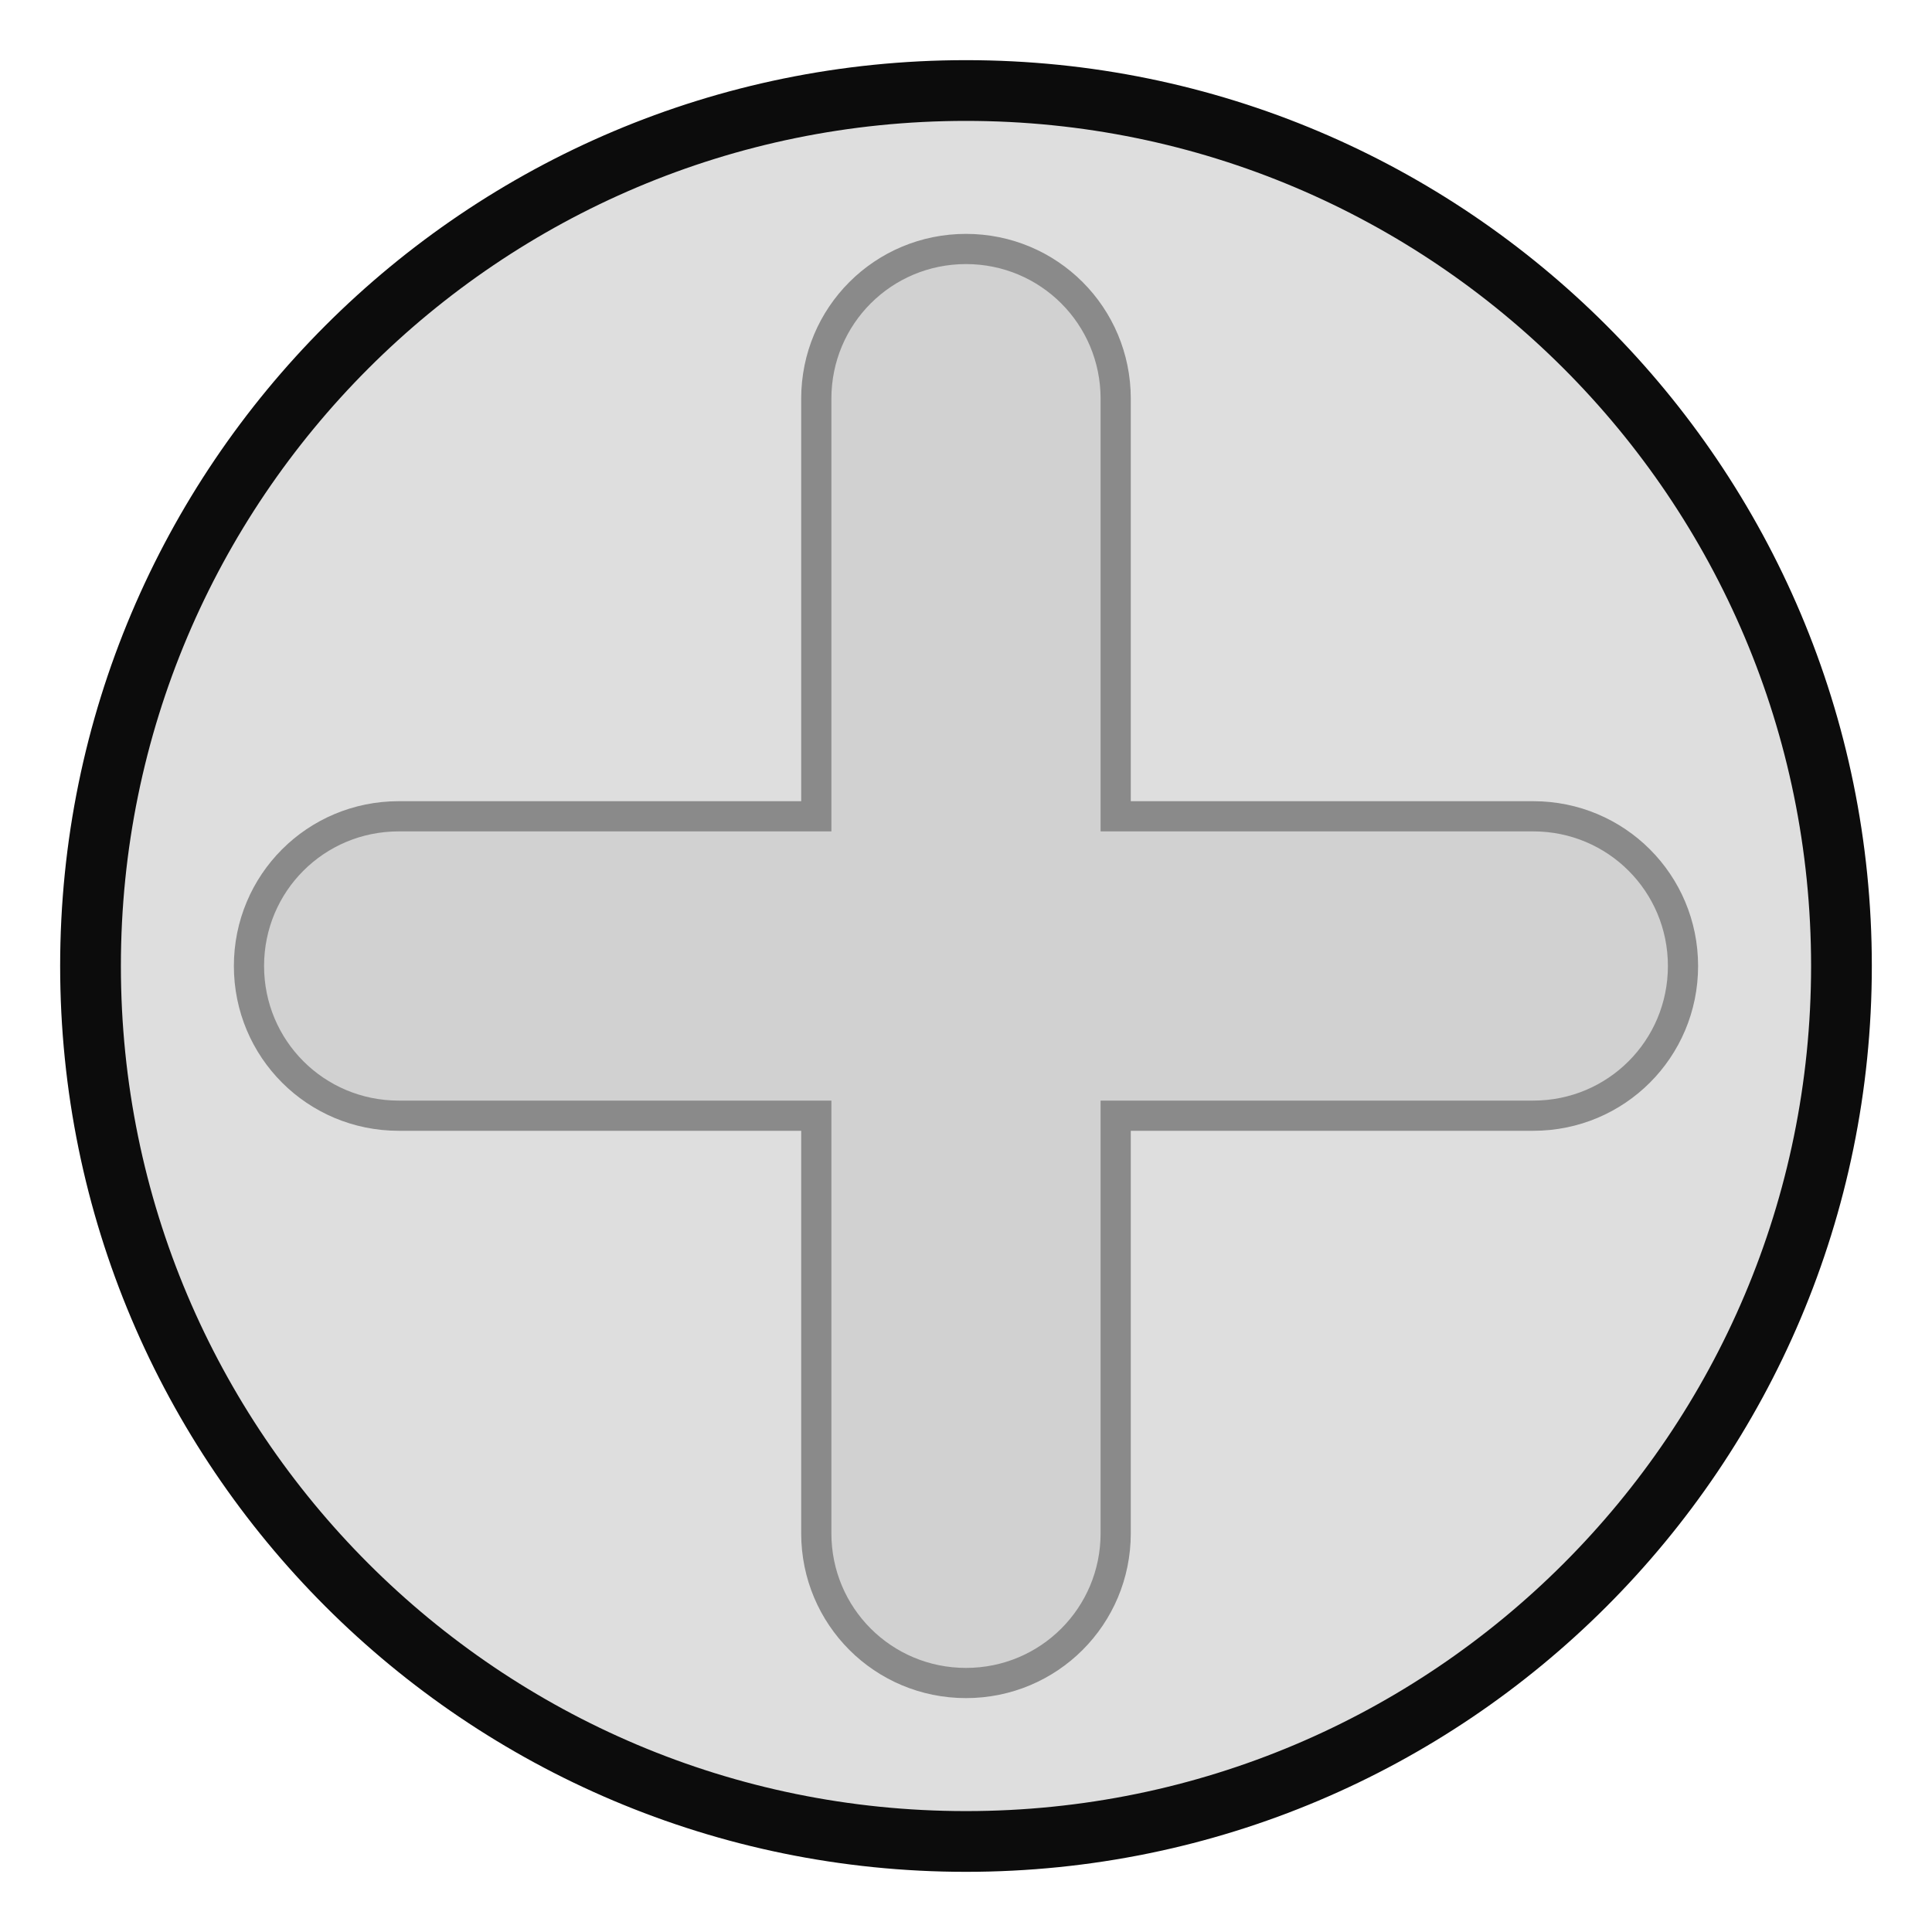
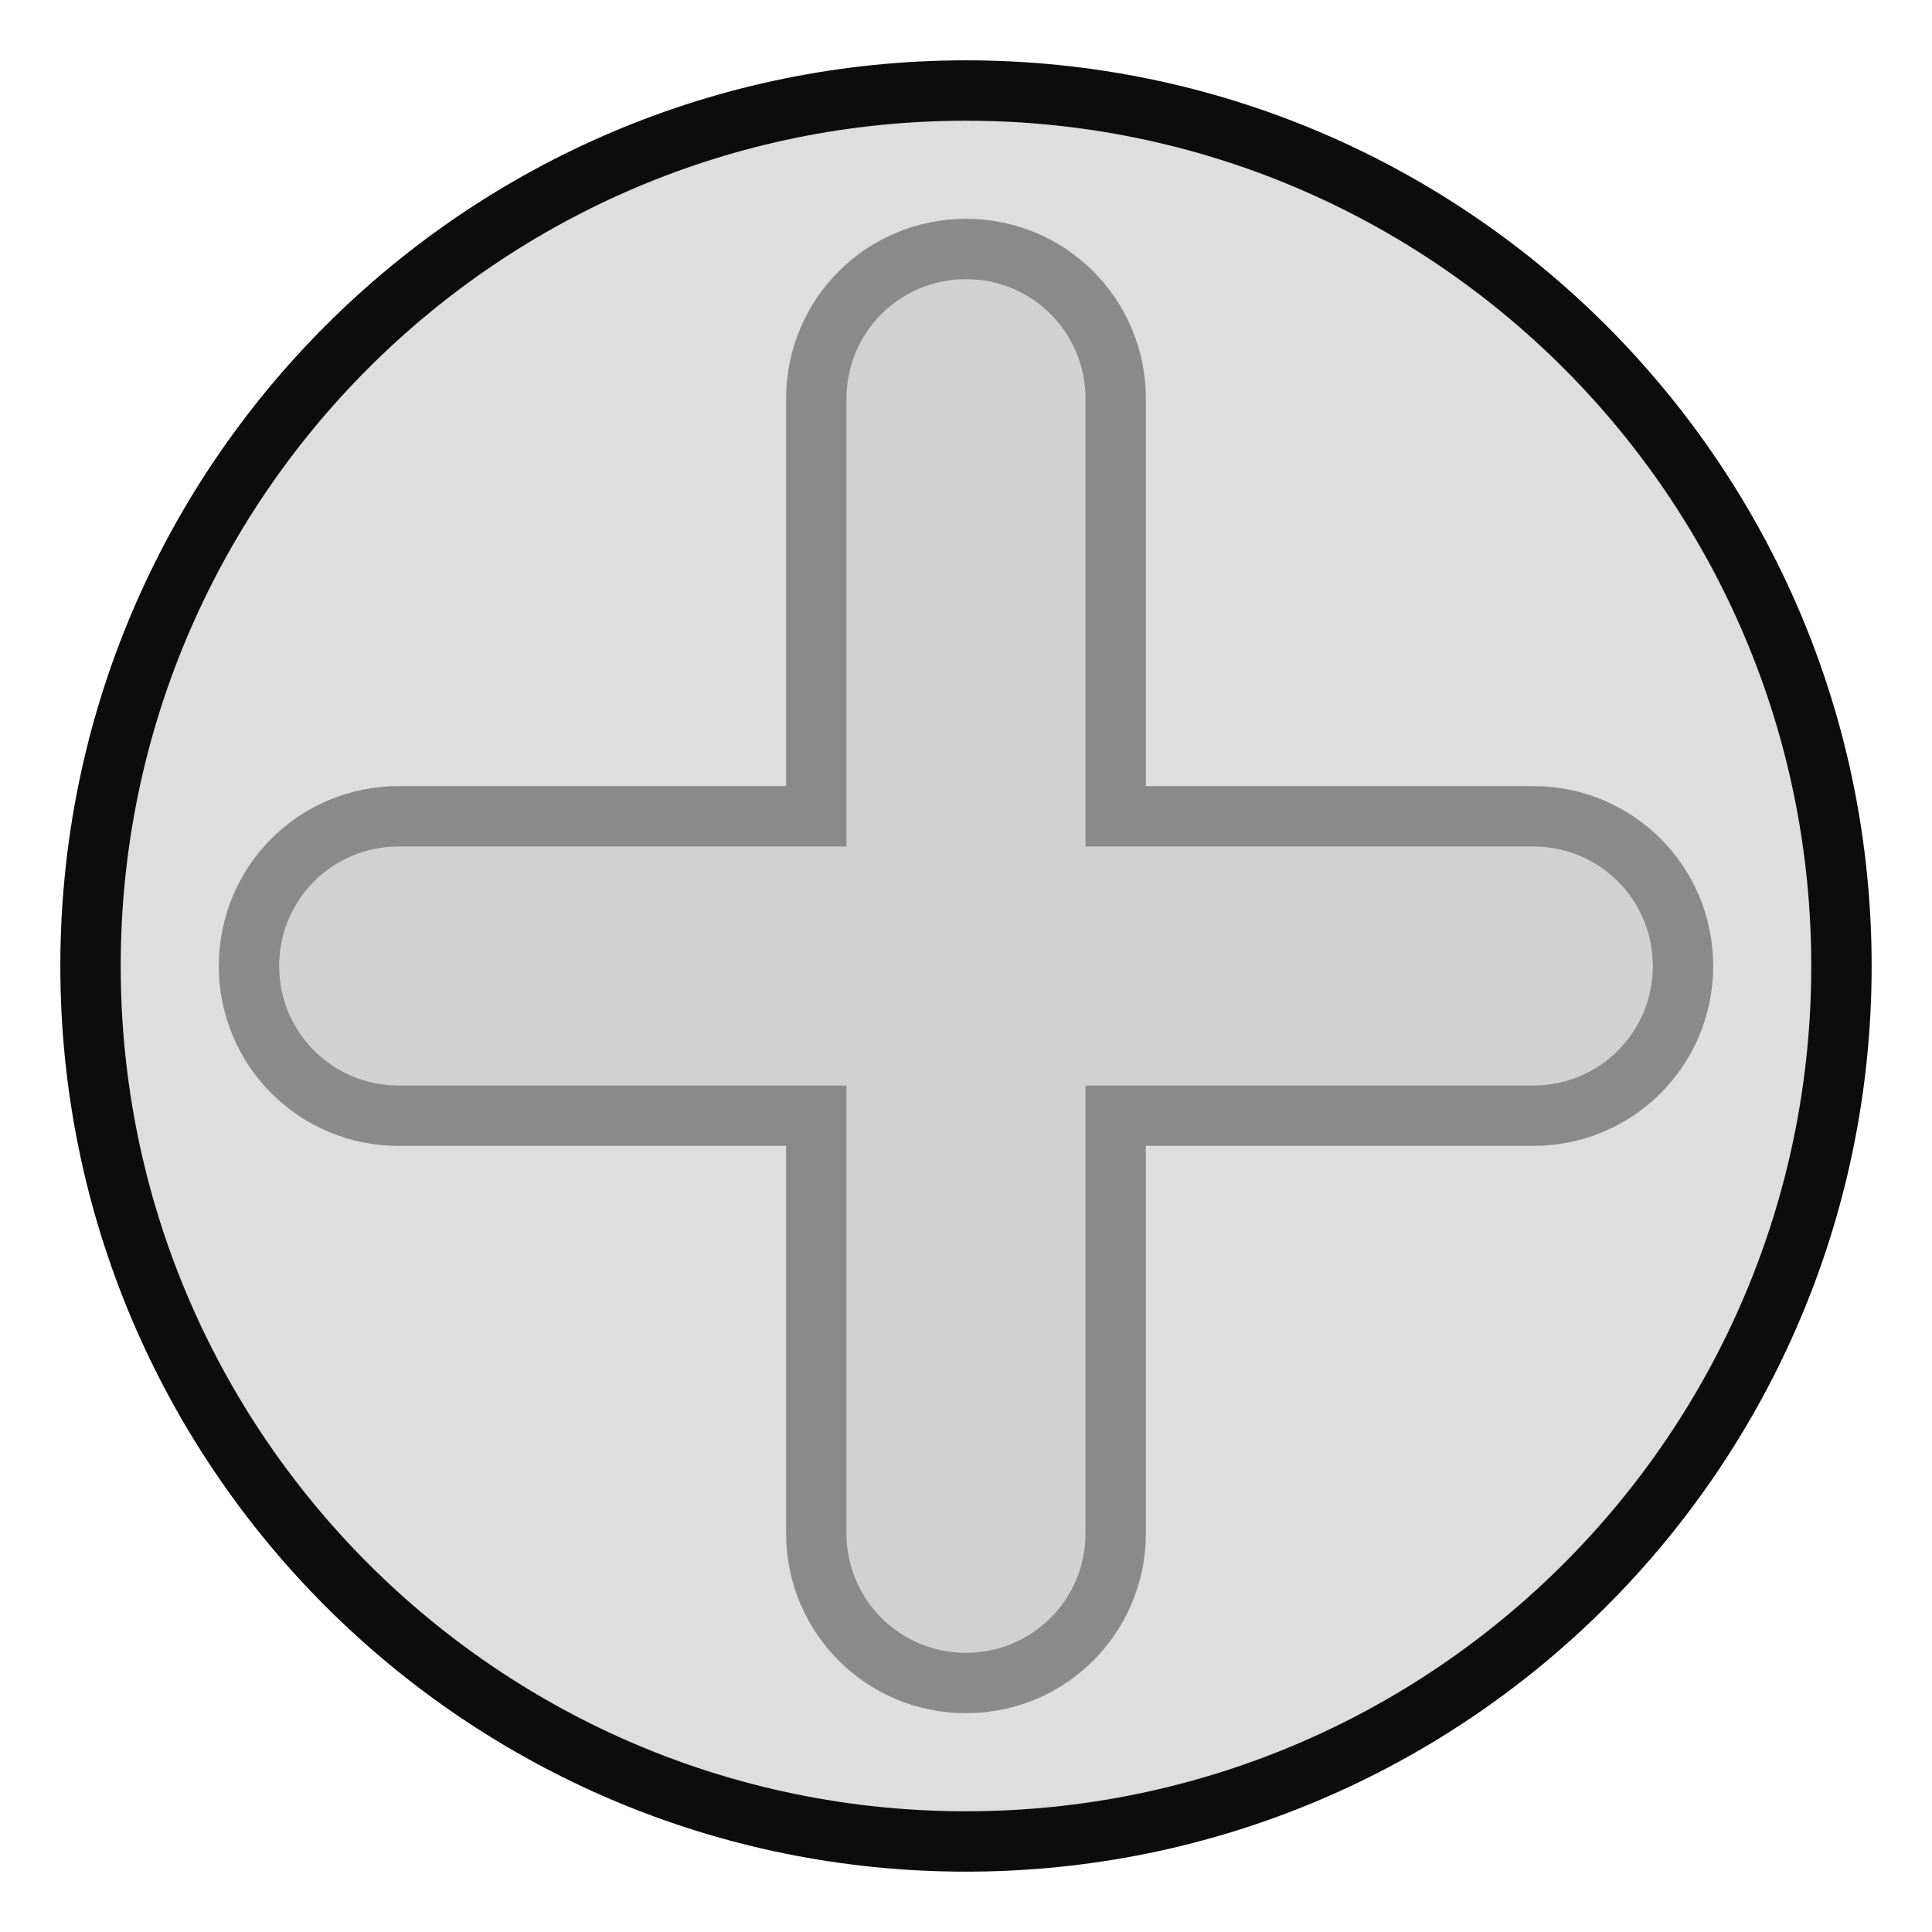
<svg xmlns="http://www.w3.org/2000/svg" width="64" height="64" viewBox="0 0 64 64" id="svg2" version="1.1">
  <defs id="defs4" />
  <g id="layer1" transform="translate(-225.7124,-824.4032)" style="opacity:0.95">
-     <circle style="color:#000000;display:inline;overflow:visible;visibility:visible;opacity:1;fill:#000000;fill-opacity:0.137;fill-rule:evenodd;stroke:#000000;stroke-width:2.012;stroke-linecap:butt;stroke-linejoin:miter;stroke-miterlimit:4;stroke-dasharray:none;stroke-dashoffset:0;stroke-opacity:1;marker:none;enable-background:accumulate" id="path4168" cx="257.712" cy="856.403" r="29.001" />
-     <path style="color:#000000;display:inline;overflow:visible;visibility:visible;opacity:0.399;fill:#b8b8b8;fill-opacity:1;fill-rule:evenodd;stroke:#000000;stroke-width:1;stroke-linecap:butt;stroke-linejoin:miter;stroke-miterlimit:4;stroke-dasharray:none;stroke-dashoffset:0;stroke-opacity:1;marker:none;enable-background:accumulate" d="m 257.712,832.651 c -2.747,0 -4.959,2.212 -4.959,4.959 l 0,13.834 -13.834,0 c -2.747,0 -4.959,2.211 -4.959,4.959 0,2.747 2.212,4.959 4.959,4.959 l 13.834,0 0,13.834 c 0,2.747 2.212,4.959 4.959,4.959 2.747,0 4.959,-2.211 4.959,-4.959 l 0,-13.834 13.834,0 c 2.747,0 4.959,-2.212 4.959,-4.959 0,-2.747 -2.212,-4.959 -4.959,-4.959 l -13.834,0 0,-13.834 c 0,-2.747 -2.212,-4.959 -4.959,-4.959 z" id="rect4249" />
+     <circle style="color:#000000;display:inline;overflow:visible;visibility:visible;opacity:1;fill:#000000;fill-opacity:0.137;fill-rule:evenodd;stroke:#000000;stroke-width:2;stroke-linecap:butt;stroke-linejoin:miter;stroke-miterlimit:4;stroke-dasharray:none;stroke-dashoffset:0;stroke-opacity:1;marker:none;enable-background:accumulate" id="path4168" cx="257.712" cy="856.403" r="29.001" />
+     <path style="color:#000000;display:inline;overflow:visible;visibility:visible;opacity:0.399;fill:#b8b8b8;fill-opacity:1;fill-rule:evenodd;stroke:#000000;stroke-width:2;stroke-linecap:butt;stroke-linejoin:miter;stroke-miterlimit:4;stroke-dasharray:none;stroke-dashoffset:0;stroke-opacity:1;marker:none;enable-background:accumulate" d="m 257.712,832.651 c -2.747,0 -4.959,2.212 -4.959,4.959 l 0,13.834 -13.834,0 c -2.747,0 -4.959,2.211 -4.959,4.959 0,2.747 2.212,4.959 4.959,4.959 l 13.834,0 0,13.834 c 0,2.747 2.212,4.959 4.959,4.959 2.747,0 4.959,-2.211 4.959,-4.959 l 0,-13.834 13.834,0 c 2.747,0 4.959,-2.212 4.959,-4.959 0,-2.747 -2.212,-4.959 -4.959,-4.959 l -13.834,0 0,-13.834 c 0,-2.747 -2.212,-4.959 -4.959,-4.959 z" id="rect4249" />
  </g>
</svg>
